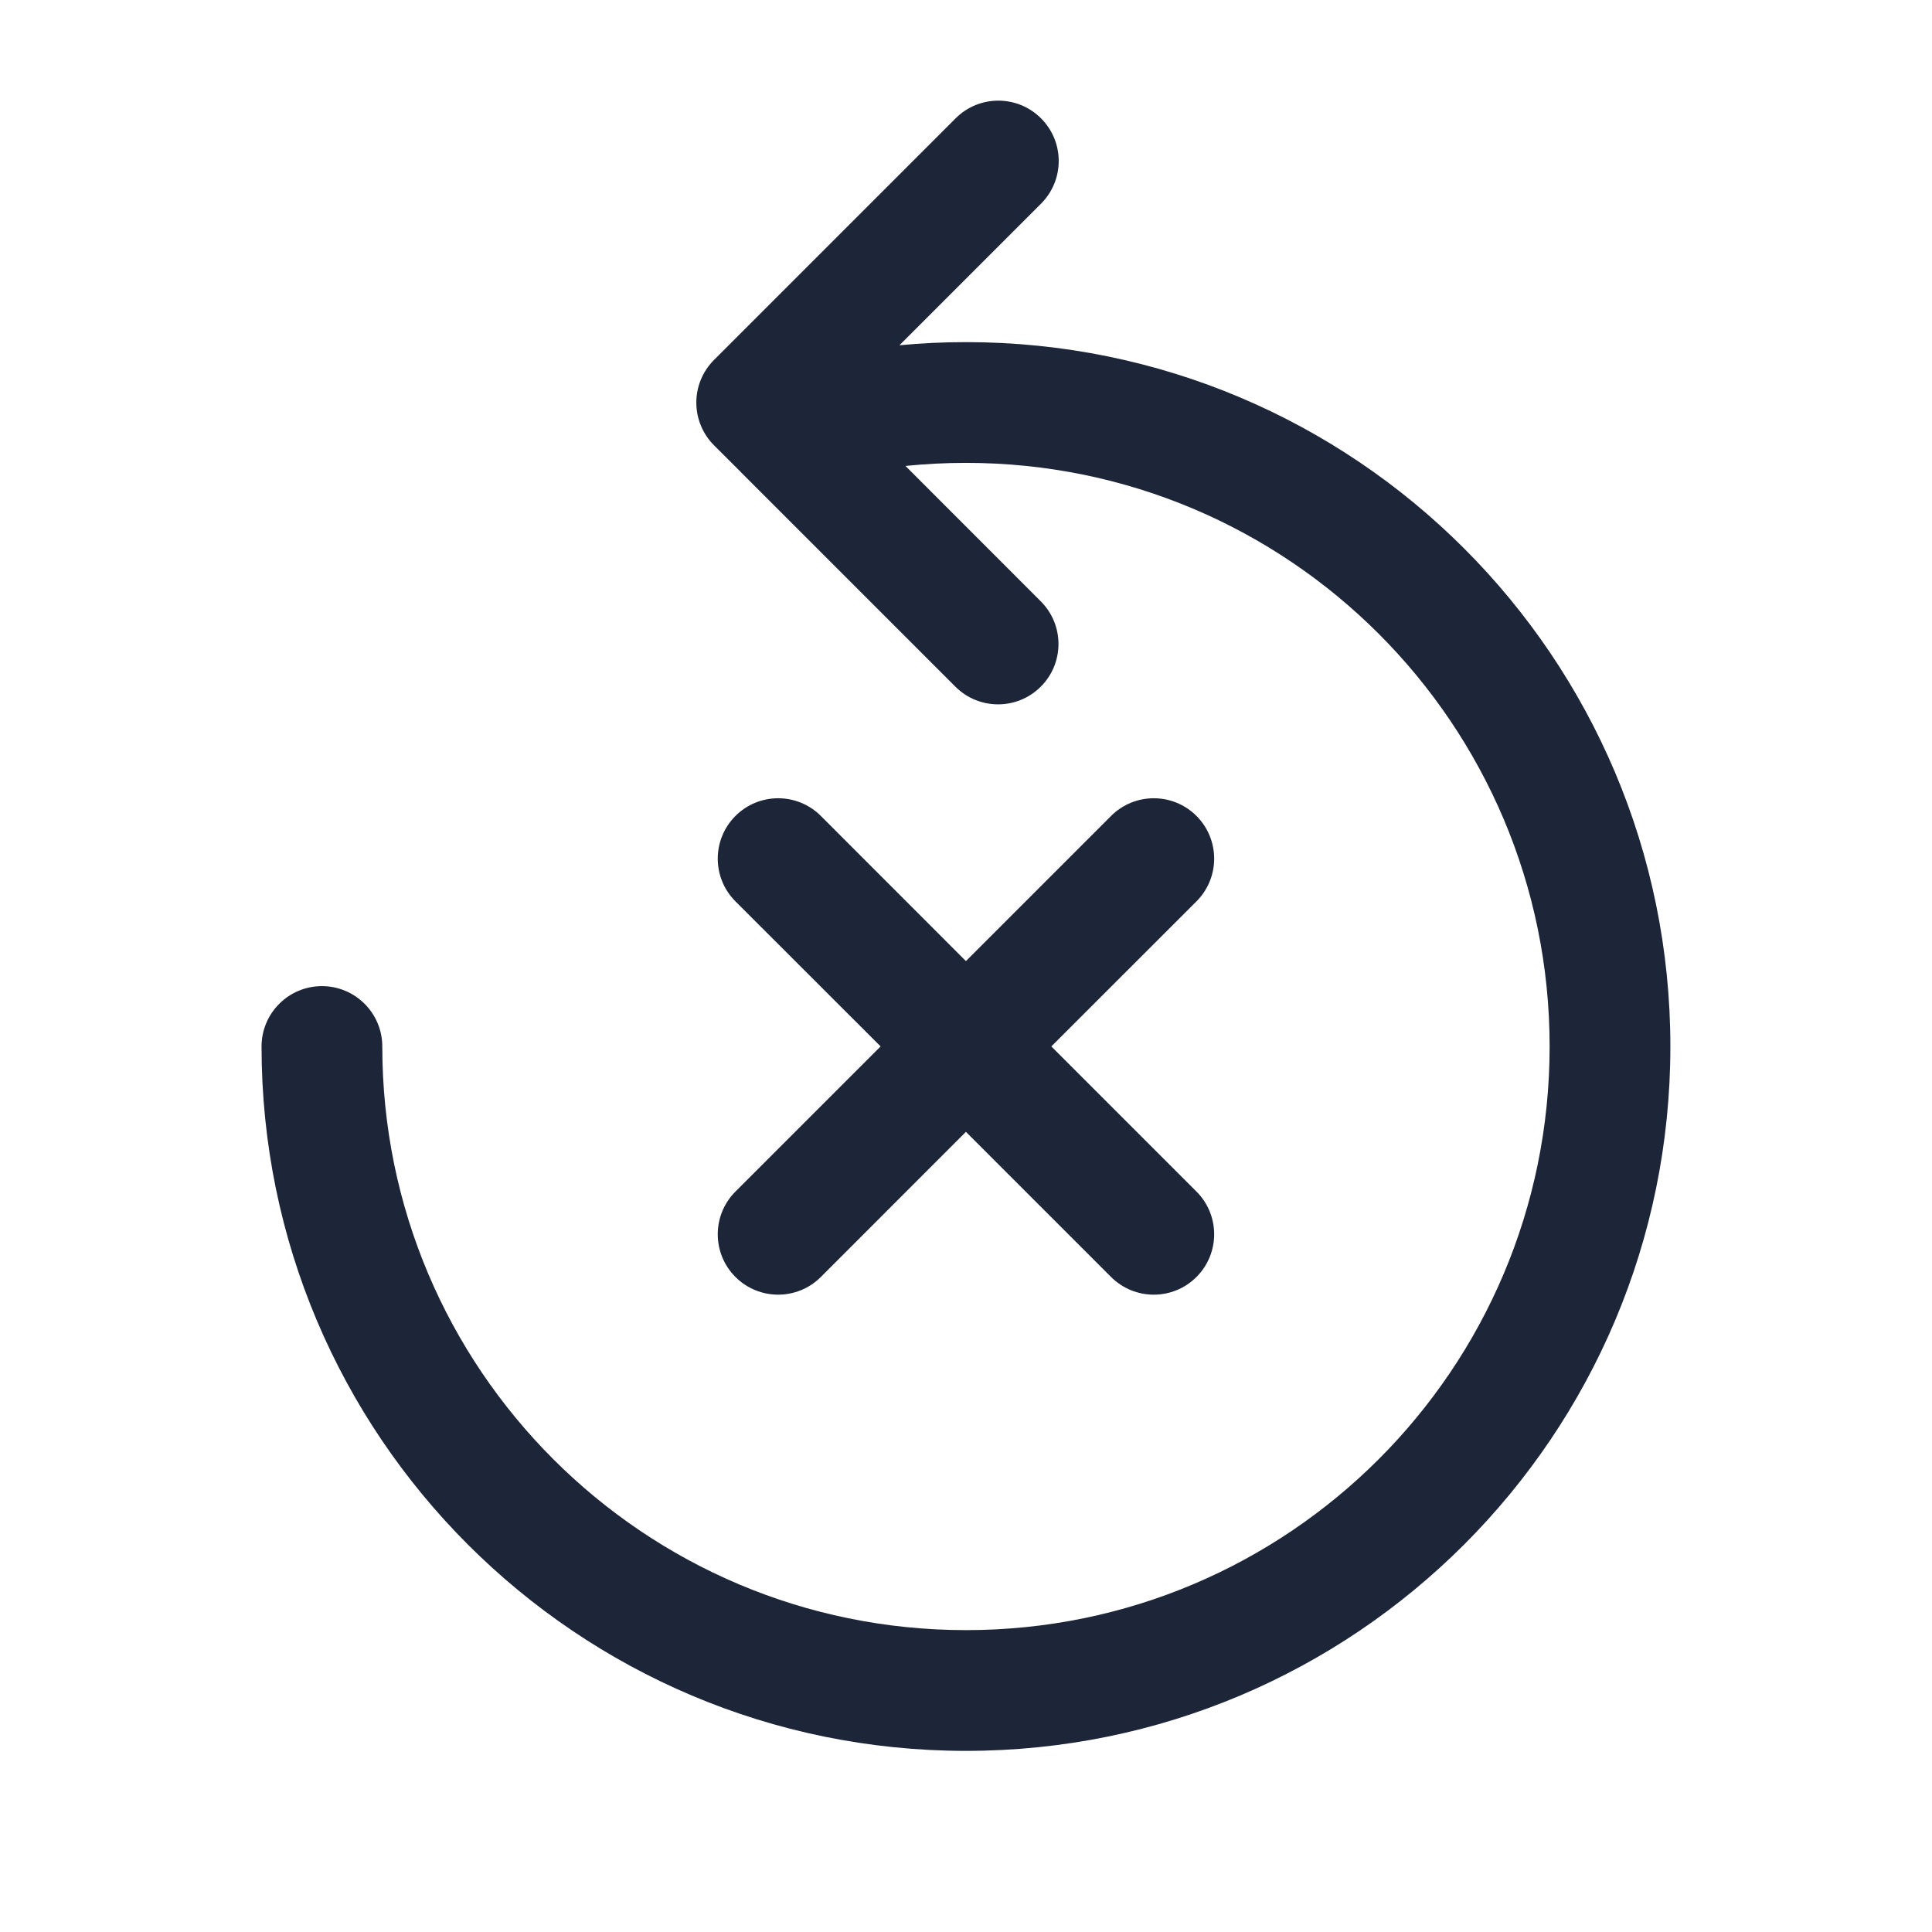
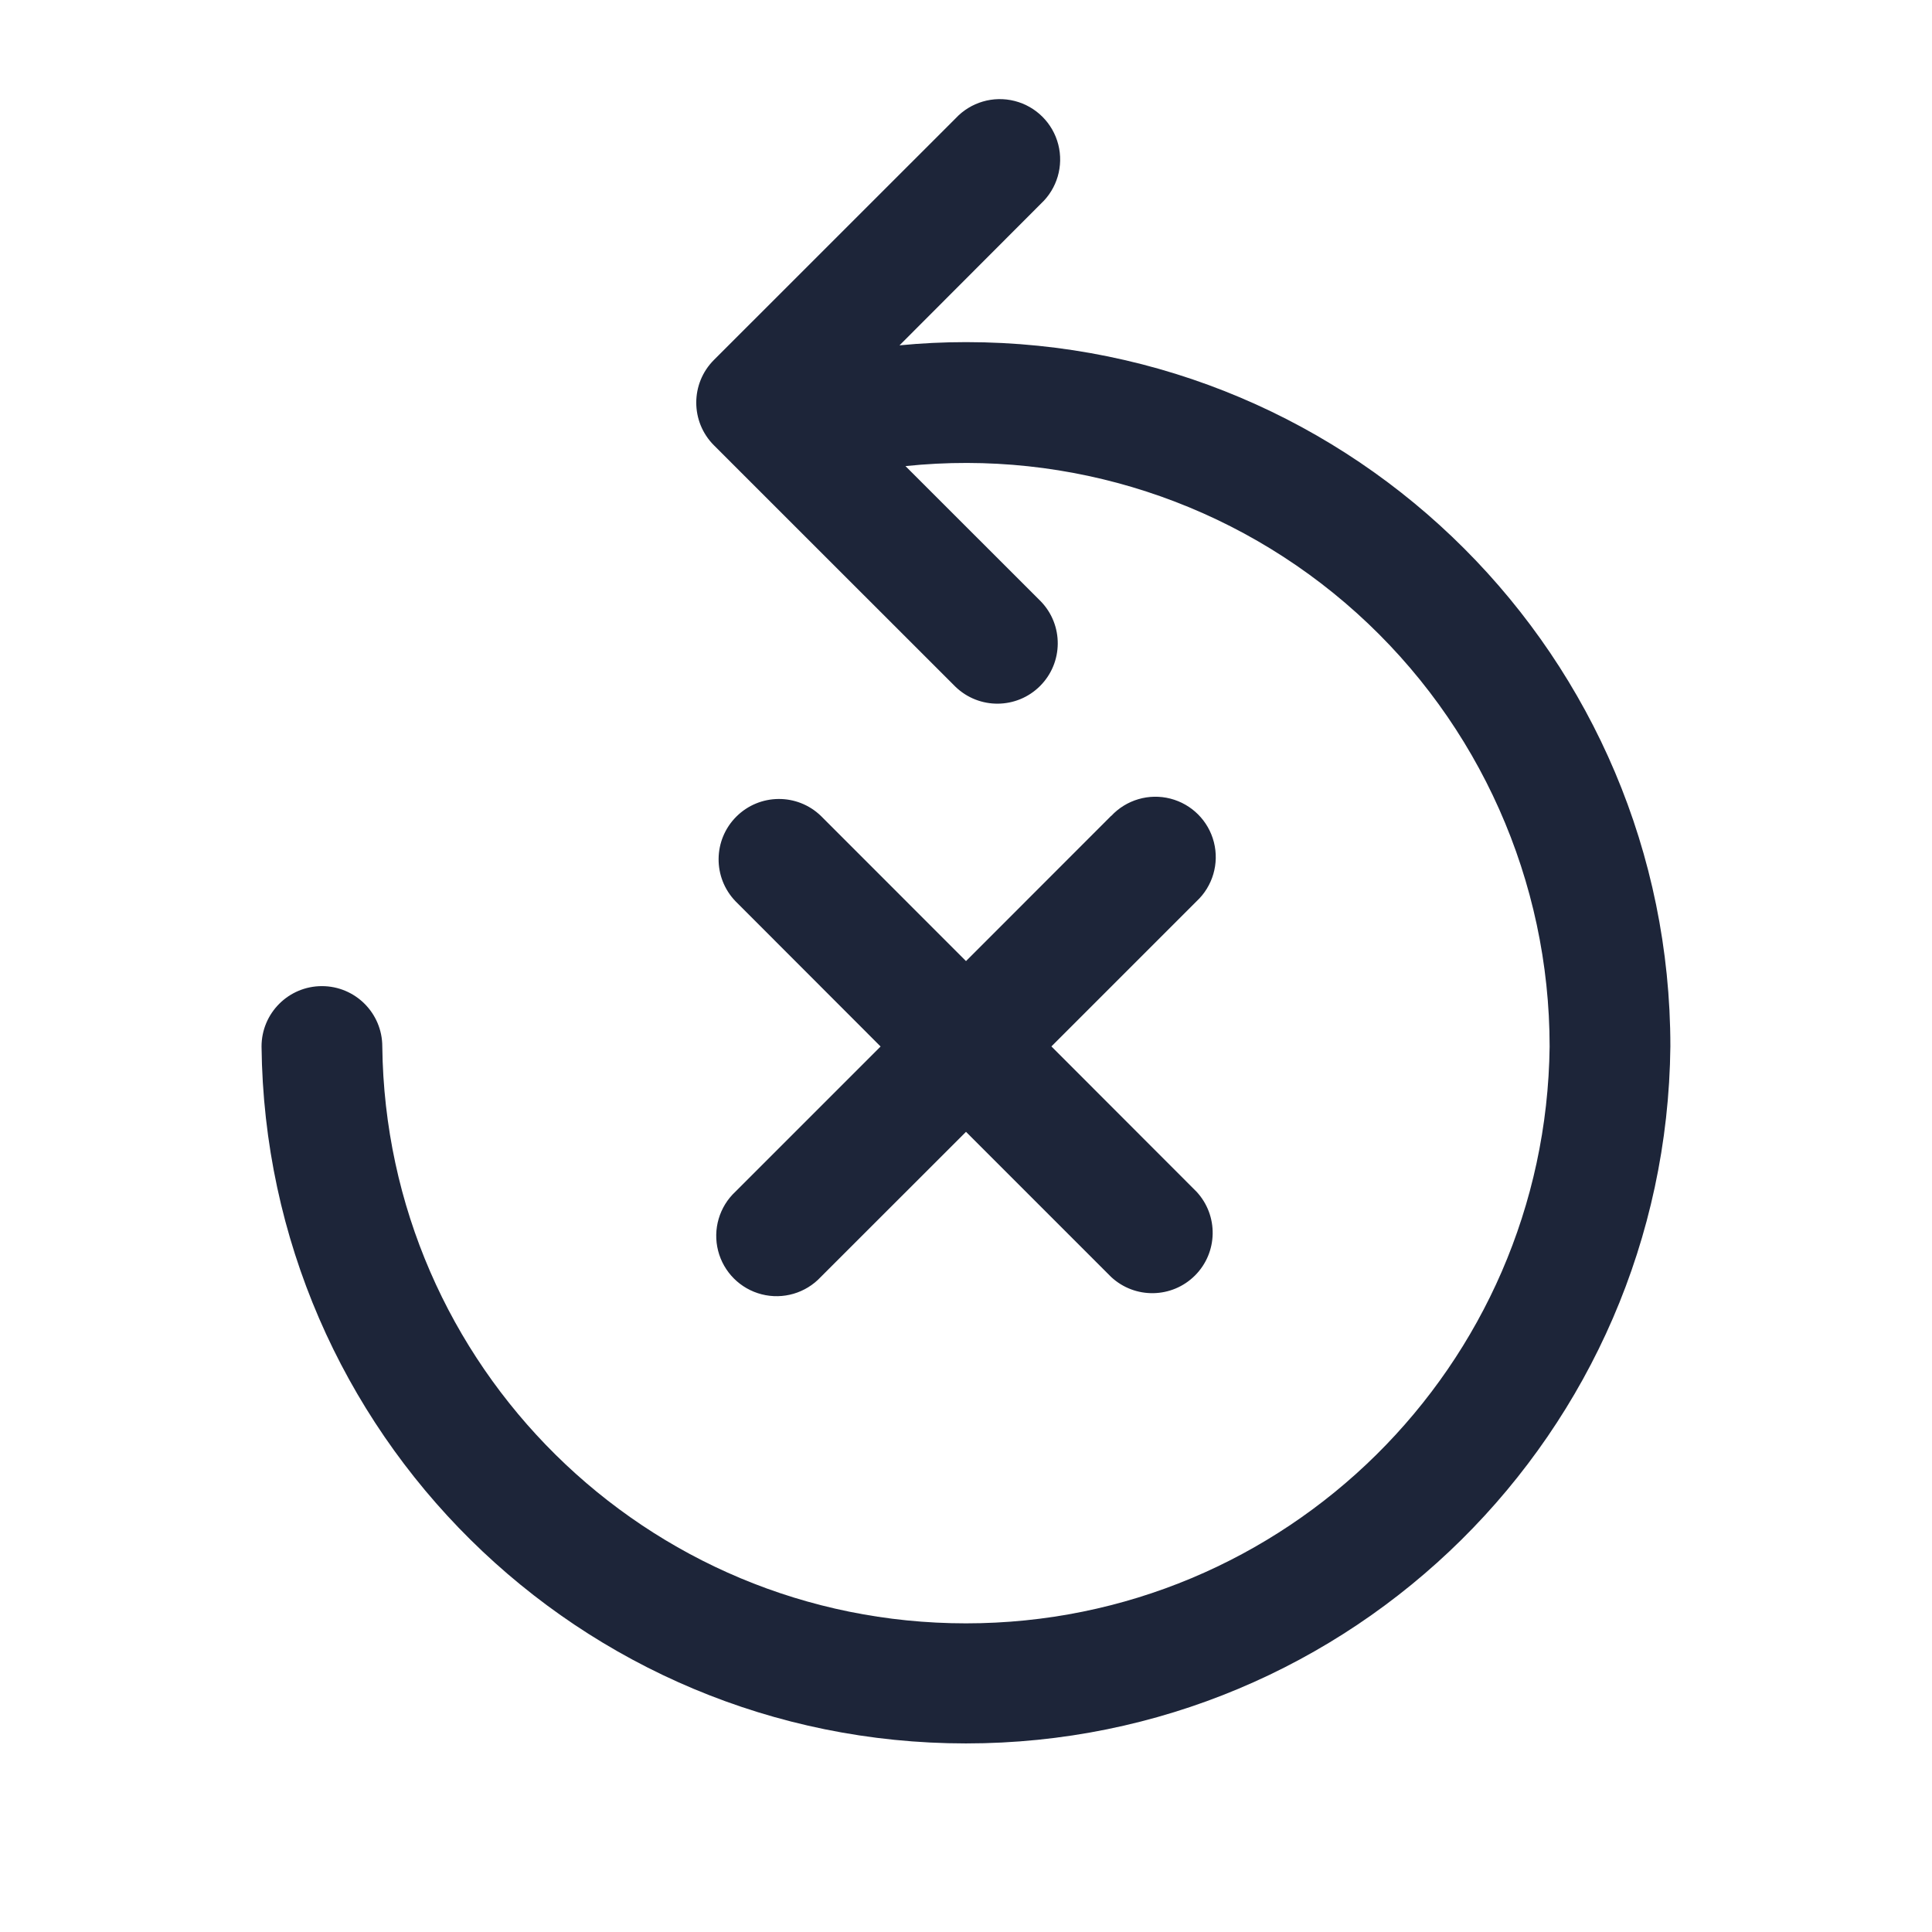
- <svg xmlns="http://www.w3.org/2000/svg" width="24" height="24" viewBox="0 0 24 24" fill="none">
-   <path d="M11.871 1.47C12.164 1.177 12.639 1.177 12.932 1.47C13.225 1.763 13.225 2.237 12.932 2.53L11.173 4.289C11.445 4.263 11.721 4.25 12 4.25C16.833 4.25 20.75 8.167 20.75 13C20.75 17.833 16.833 21.75 12 21.75C7.167 21.75 3.249 17.832 3.249 13C3.249 12.586 3.585 12.25 3.999 12.25C4.413 12.25 4.749 12.586 4.749 13C4.749 17.003 7.995 20.25 12 20.25C16.005 20.25 19.25 17.005 19.25 13C19.25 8.995 16.005 5.75 12 5.75C11.746 5.75 11.495 5.763 11.248 5.788L12.929 7.47C13.222 7.763 13.222 8.237 12.929 8.53C12.636 8.823 12.161 8.823 11.868 8.53L9.201 5.863C9.197 5.859 9.194 5.856 9.191 5.852L8.87 5.532C8.729 5.391 8.65 5.2 8.65 5.001C8.65 4.802 8.729 4.612 8.87 4.471L11.871 1.47Z" fill="#1D2539" />
-   <path fill-rule="evenodd" clip-rule="evenodd" d="M13.802 10.136L11.999 11.939L10.197 10.136C9.904 9.843 9.429 9.843 9.136 10.136C8.843 10.429 8.843 10.904 9.136 11.197L10.939 12.999L9.136 14.802C8.843 15.095 8.843 15.57 9.136 15.863C9.429 16.156 9.904 16.156 10.197 15.863L11.999 14.06L13.802 15.863C14.095 16.156 14.57 16.156 14.863 15.863C15.156 15.57 15.156 15.095 14.863 14.802L13.06 12.999L14.863 11.197C15.156 10.904 15.156 10.429 14.863 10.136C14.57 9.843 14.095 9.843 13.802 10.136Z" fill="#1D2539" />
+ <svg xmlns="http://www.w3.org/2000/svg" width="24" height="24" fill="none" viewBox="0 0 24 24">
+   <path fill="#1d2539" d="M11.871 1.47a.75.75 0 1 1 1.06 1.06l-1.757 1.76q.408-.04.827-.04A8.75 8.75 0 0 1 20.75 13a8.751 8.751 0 0 1-17.501 0 .75.75 0 0 1 1.5 0 7.251 7.251 0 0 0 14.501 0 7.25 7.25 0 0 0-8.002-7.21l1.681 1.68a.75.75 0 0 1-1.06 1.061L9.2 5.863l-.01-.01-.321-.321a.75.75 0 0 1 0-1.061z" />
+   <path fill="#1d2539" fill-rule="evenodd" d="M13.802 10.136 12 11.939l-1.802-1.803a.75.75 0 0 0-1.061 1.06L10.939 13l-1.803 1.803a.75.75 0 1 0 1.06 1.06L12 14.06l1.803 1.803a.75.75 0 0 0 1.06-1.06l-1.802-1.804 1.803-1.803a.75.75 0 1 0-1.06-1.06" clip-rule="evenodd" />
</svg>
